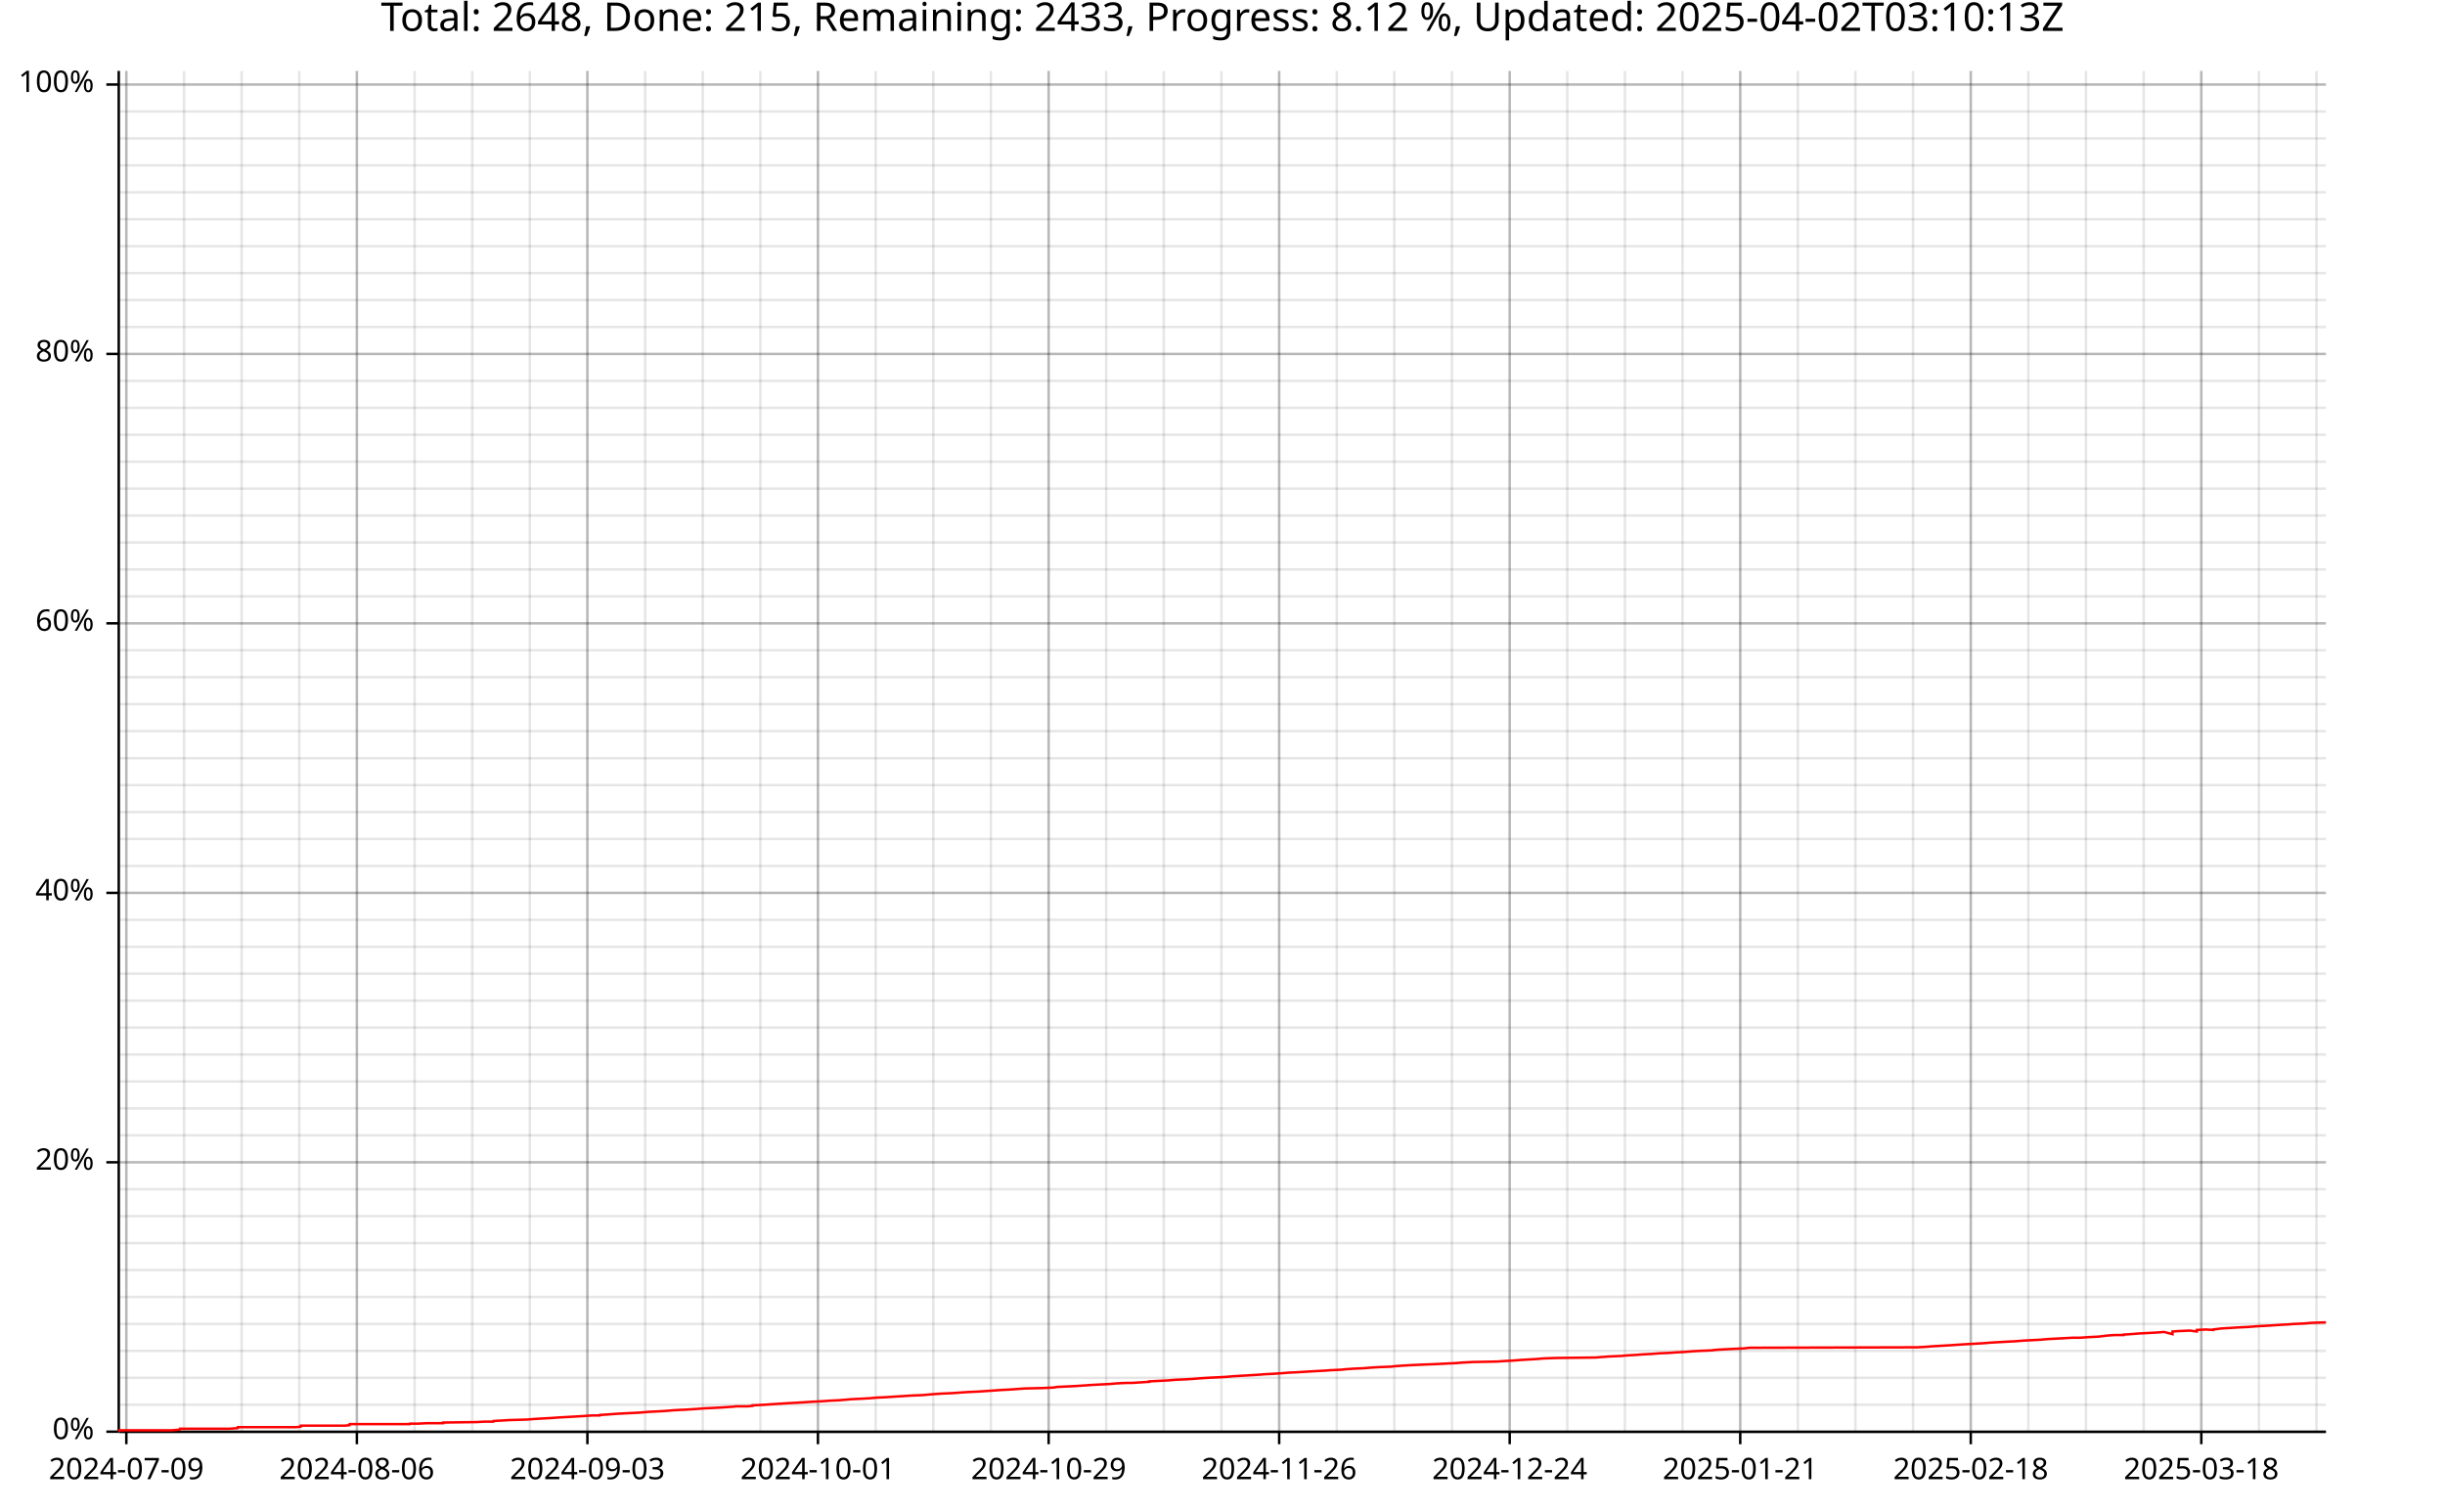
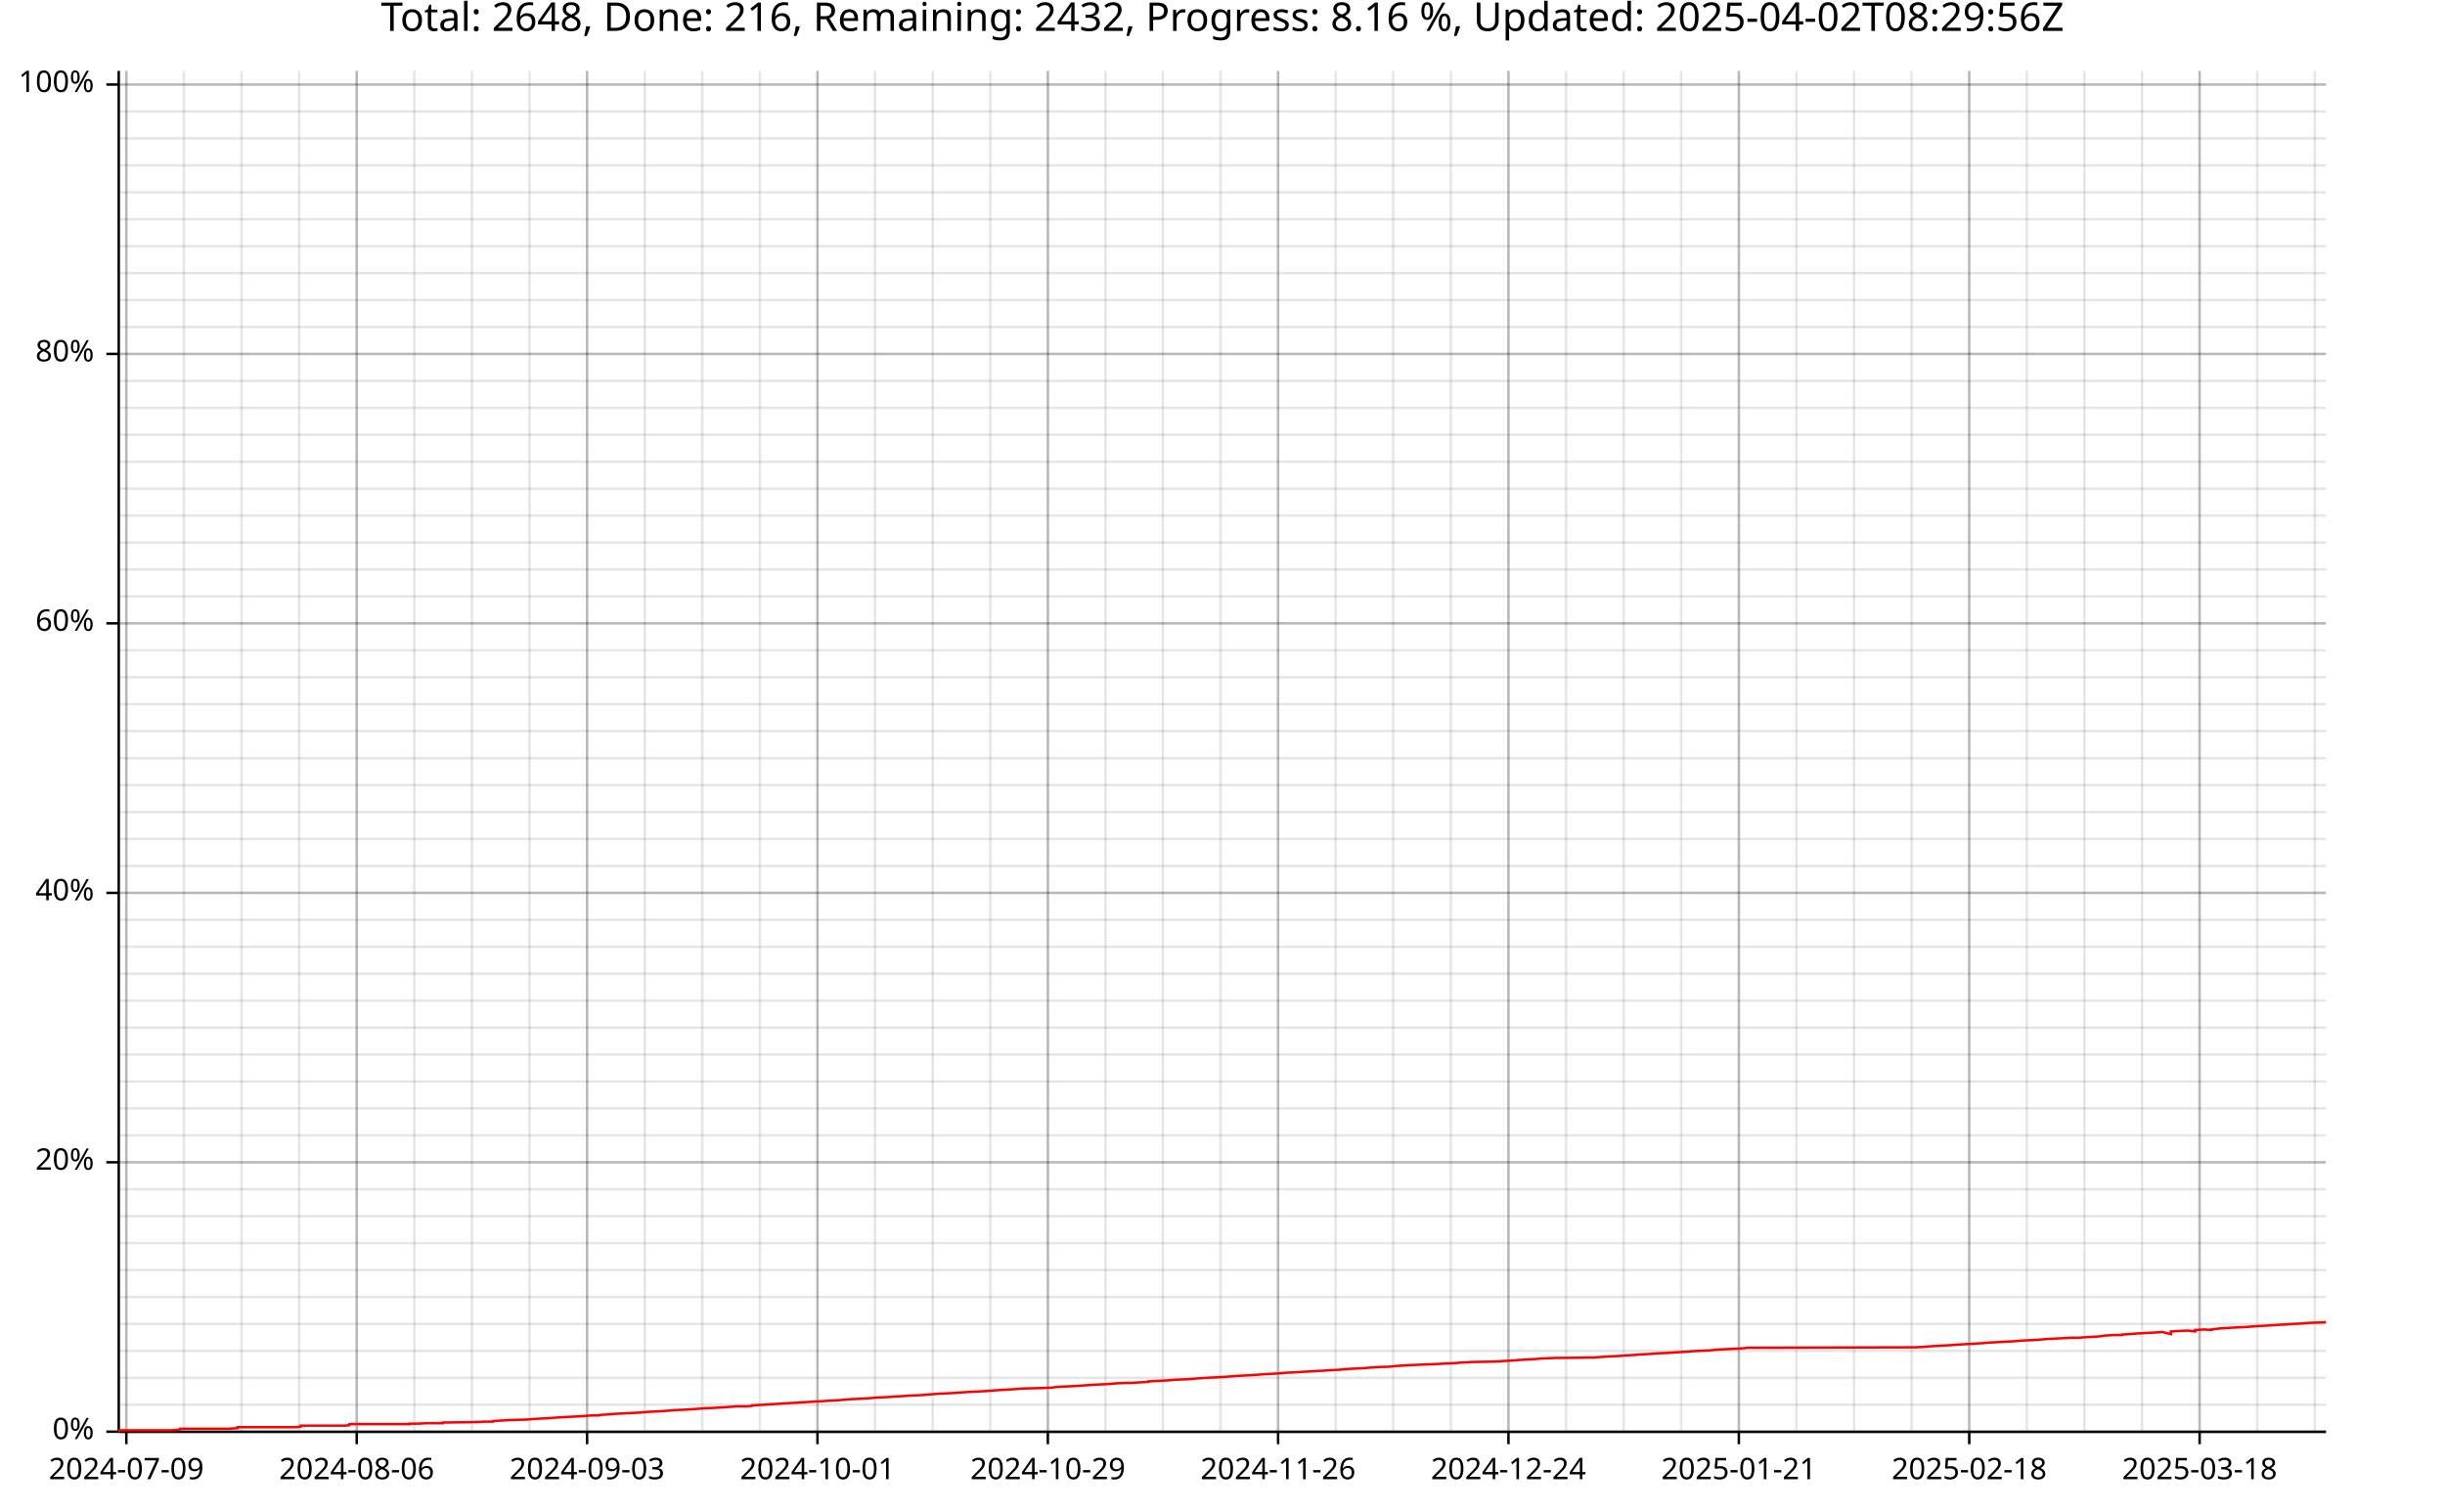
<svg xmlns="http://www.w3.org/2000/svg" width="987" height="610" viewBox="0 0 15792 9760">
  <text x="7896" y="5" dy="0.76em" text-anchor="middle" font-family="sans-serif" font-size="256" opacity="1" fill="#000000">
- Total: 2648, Done: 215, Remaining: 2433, Progress: 8.12 %, Updated: 2025-04-02T03:10:13Z
+ Total: 2648, Done: 216, Remaining: 2432, Progress: 8.16 %, Updated: 2025-04-02T08:29:56Z
</text>
  <line opacity="0.1" stroke="#000000" stroke-width="16" x1="816" y1="9247" x2="816" y2="458" />
-   <line opacity="0.1" stroke="#000000" stroke-width="16" x1="1189" y1="9247" x2="1189" y2="458" />
-   <line opacity="0.1" stroke="#000000" stroke-width="16" x1="1561" y1="9247" x2="1561" y2="458" />
-   <line opacity="0.1" stroke="#000000" stroke-width="16" x1="1933" y1="9247" x2="1933" y2="458" />
-   <line opacity="0.1" stroke="#000000" stroke-width="16" x1="2305" y1="9247" x2="2305" y2="458" />
-   <line opacity="0.1" stroke="#000000" stroke-width="16" x1="2678" y1="9247" x2="2678" y2="458" />
-   <line opacity="0.1" stroke="#000000" stroke-width="16" x1="3050" y1="9247" x2="3050" y2="458" />
-   <line opacity="0.1" stroke="#000000" stroke-width="16" x1="3422" y1="9247" x2="3422" y2="458" />
-   <line opacity="0.1" stroke="#000000" stroke-width="16" x1="3794" y1="9247" x2="3794" y2="458" />
-   <line opacity="0.1" stroke="#000000" stroke-width="16" x1="4167" y1="9247" x2="4167" y2="458" />
-   <line opacity="0.1" stroke="#000000" stroke-width="16" x1="4539" y1="9247" x2="4539" y2="458" />
-   <line opacity="0.1" stroke="#000000" stroke-width="16" x1="4911" y1="9247" x2="4911" y2="458" />
-   <line opacity="0.1" stroke="#000000" stroke-width="16" x1="5283" y1="9247" x2="5283" y2="458" />
-   <line opacity="0.1" stroke="#000000" stroke-width="16" x1="5656" y1="9247" x2="5656" y2="458" />
-   <line opacity="0.1" stroke="#000000" stroke-width="16" x1="6028" y1="9247" x2="6028" y2="458" />
-   <line opacity="0.1" stroke="#000000" stroke-width="16" x1="6400" y1="9247" x2="6400" y2="458" />
-   <line opacity="0.1" stroke="#000000" stroke-width="16" x1="6773" y1="9247" x2="6773" y2="458" />
-   <line opacity="0.1" stroke="#000000" stroke-width="16" x1="7145" y1="9247" x2="7145" y2="458" />
-   <line opacity="0.1" stroke="#000000" stroke-width="16" x1="7517" y1="9247" x2="7517" y2="458" />
-   <line opacity="0.1" stroke="#000000" stroke-width="16" x1="7889" y1="9247" x2="7889" y2="458" />
-   <line opacity="0.1" stroke="#000000" stroke-width="16" x1="8262" y1="9247" x2="8262" y2="458" />
-   <line opacity="0.1" stroke="#000000" stroke-width="16" x1="8634" y1="9247" x2="8634" y2="458" />
-   <line opacity="0.1" stroke="#000000" stroke-width="16" x1="9006" y1="9247" x2="9006" y2="458" />
-   <line opacity="0.1" stroke="#000000" stroke-width="16" x1="9378" y1="9247" x2="9378" y2="458" />
-   <line opacity="0.1" stroke="#000000" stroke-width="16" x1="9751" y1="9247" x2="9751" y2="458" />
-   <line opacity="0.1" stroke="#000000" stroke-width="16" x1="10123" y1="9247" x2="10123" y2="458" />
-   <line opacity="0.1" stroke="#000000" stroke-width="16" x1="10495" y1="9247" x2="10495" y2="458" />
-   <line opacity="0.1" stroke="#000000" stroke-width="16" x1="10867" y1="9247" x2="10867" y2="458" />
-   <line opacity="0.1" stroke="#000000" stroke-width="16" x1="11240" y1="9247" x2="11240" y2="458" />
-   <line opacity="0.1" stroke="#000000" stroke-width="16" x1="11612" y1="9247" x2="11612" y2="458" />
-   <line opacity="0.1" stroke="#000000" stroke-width="16" x1="11984" y1="9247" x2="11984" y2="458" />
-   <line opacity="0.1" stroke="#000000" stroke-width="16" x1="12356" y1="9247" x2="12356" y2="458" />
-   <line opacity="0.1" stroke="#000000" stroke-width="16" x1="12729" y1="9247" x2="12729" y2="458" />
-   <line opacity="0.1" stroke="#000000" stroke-width="16" x1="13101" y1="9247" x2="13101" y2="458" />
-   <line opacity="0.1" stroke="#000000" stroke-width="16" x1="13473" y1="9247" x2="13473" y2="458" />
-   <line opacity="0.1" stroke="#000000" stroke-width="16" x1="13846" y1="9247" x2="13846" y2="458" />
-   <line opacity="0.1" stroke="#000000" stroke-width="16" x1="14218" y1="9247" x2="14218" y2="458" />
-   <line opacity="0.1" stroke="#000000" stroke-width="16" x1="14590" y1="9247" x2="14590" y2="458" />
-   <line opacity="0.1" stroke="#000000" stroke-width="16" x1="14962" y1="9247" x2="14962" y2="458" />
+   <line opacity="0.1" stroke="#000000" stroke-width="16" x1="1188" y1="9247" x2="1188" y2="458" />
+   <line opacity="0.1" stroke="#000000" stroke-width="16" x1="1560" y1="9247" x2="1560" y2="458" />
+   <line opacity="0.1" stroke="#000000" stroke-width="16" x1="1932" y1="9247" x2="1932" y2="458" />
+   <line opacity="0.1" stroke="#000000" stroke-width="16" x1="2304" y1="9247" x2="2304" y2="458" />
+   <line opacity="0.1" stroke="#000000" stroke-width="16" x1="2676" y1="9247" x2="2676" y2="458" />
+   <line opacity="0.1" stroke="#000000" stroke-width="16" x1="3048" y1="9247" x2="3048" y2="458" />
+   <line opacity="0.1" stroke="#000000" stroke-width="16" x1="3420" y1="9247" x2="3420" y2="458" />
+   <line opacity="0.1" stroke="#000000" stroke-width="16" x1="3792" y1="9247" x2="3792" y2="458" />
+   <line opacity="0.1" stroke="#000000" stroke-width="16" x1="4164" y1="9247" x2="4164" y2="458" />
+   <line opacity="0.1" stroke="#000000" stroke-width="16" x1="4536" y1="9247" x2="4536" y2="458" />
+   <line opacity="0.1" stroke="#000000" stroke-width="16" x1="4908" y1="9247" x2="4908" y2="458" />
+   <line opacity="0.1" stroke="#000000" stroke-width="16" x1="5280" y1="9247" x2="5280" y2="458" />
+   <line opacity="0.1" stroke="#000000" stroke-width="16" x1="5652" y1="9247" x2="5652" y2="458" />
+   <line opacity="0.1" stroke="#000000" stroke-width="16" x1="6024" y1="9247" x2="6024" y2="458" />
+   <line opacity="0.1" stroke="#000000" stroke-width="16" x1="6396" y1="9247" x2="6396" y2="458" />
+   <line opacity="0.1" stroke="#000000" stroke-width="16" x1="6768" y1="9247" x2="6768" y2="458" />
+   <line opacity="0.1" stroke="#000000" stroke-width="16" x1="7140" y1="9247" x2="7140" y2="458" />
+   <line opacity="0.1" stroke="#000000" stroke-width="16" x1="7511" y1="9247" x2="7511" y2="458" />
+   <line opacity="0.1" stroke="#000000" stroke-width="16" x1="7883" y1="9247" x2="7883" y2="458" />
+   <line opacity="0.1" stroke="#000000" stroke-width="16" x1="8255" y1="9247" x2="8255" y2="458" />
+   <line opacity="0.1" stroke="#000000" stroke-width="16" x1="8627" y1="9247" x2="8627" y2="458" />
+   <line opacity="0.1" stroke="#000000" stroke-width="16" x1="8999" y1="9247" x2="8999" y2="458" />
+   <line opacity="0.1" stroke="#000000" stroke-width="16" x1="9371" y1="9247" x2="9371" y2="458" />
+   <line opacity="0.1" stroke="#000000" stroke-width="16" x1="9743" y1="9247" x2="9743" y2="458" />
+   <line opacity="0.1" stroke="#000000" stroke-width="16" x1="10115" y1="9247" x2="10115" y2="458" />
+   <line opacity="0.1" stroke="#000000" stroke-width="16" x1="10487" y1="9247" x2="10487" y2="458" />
+   <line opacity="0.1" stroke="#000000" stroke-width="16" x1="10859" y1="9247" x2="10859" y2="458" />
+   <line opacity="0.1" stroke="#000000" stroke-width="16" x1="11231" y1="9247" x2="11231" y2="458" />
+   <line opacity="0.1" stroke="#000000" stroke-width="16" x1="11603" y1="9247" x2="11603" y2="458" />
+   <line opacity="0.1" stroke="#000000" stroke-width="16" x1="11975" y1="9247" x2="11975" y2="458" />
+   <line opacity="0.1" stroke="#000000" stroke-width="16" x1="12347" y1="9247" x2="12347" y2="458" />
+   <line opacity="0.1" stroke="#000000" stroke-width="16" x1="12719" y1="9247" x2="12719" y2="458" />
+   <line opacity="0.1" stroke="#000000" stroke-width="16" x1="13091" y1="9247" x2="13091" y2="458" />
+   <line opacity="0.1" stroke="#000000" stroke-width="16" x1="13463" y1="9247" x2="13463" y2="458" />
+   <line opacity="0.1" stroke="#000000" stroke-width="16" x1="13835" y1="9247" x2="13835" y2="458" />
+   <line opacity="0.1" stroke="#000000" stroke-width="16" x1="14207" y1="9247" x2="14207" y2="458" />
+   <line opacity="0.1" stroke="#000000" stroke-width="16" x1="14579" y1="9247" x2="14579" y2="458" />
+   <line opacity="0.1" stroke="#000000" stroke-width="16" x1="14951" y1="9247" x2="14951" y2="458" />
  <line opacity="0.1" stroke="#000000" stroke-width="16" x1="768" y1="9247" x2="15023" y2="9247" />
  <line opacity="0.1" stroke="#000000" stroke-width="16" x1="768" y1="9073" x2="15023" y2="9073" />
  <line opacity="0.1" stroke="#000000" stroke-width="16" x1="768" y1="8899" x2="15023" y2="8899" />
  <line opacity="0.1" stroke="#000000" stroke-width="16" x1="768" y1="8725" x2="15023" y2="8725" />
  <line opacity="0.1" stroke="#000000" stroke-width="16" x1="768" y1="8551" x2="15023" y2="8551" />
  <line opacity="0.1" stroke="#000000" stroke-width="16" x1="768" y1="8377" x2="15023" y2="8377" />
  <line opacity="0.1" stroke="#000000" stroke-width="16" x1="768" y1="8203" x2="15023" y2="8203" />
  <line opacity="0.1" stroke="#000000" stroke-width="16" x1="768" y1="8029" x2="15023" y2="8029" />
  <line opacity="0.1" stroke="#000000" stroke-width="16" x1="768" y1="7855" x2="15023" y2="7855" />
  <line opacity="0.1" stroke="#000000" stroke-width="16" x1="768" y1="7681" x2="15023" y2="7681" />
  <line opacity="0.1" stroke="#000000" stroke-width="16" x1="768" y1="7507" x2="15023" y2="7507" />
  <line opacity="0.1" stroke="#000000" stroke-width="16" x1="768" y1="7333" x2="15023" y2="7333" />
  <line opacity="0.1" stroke="#000000" stroke-width="16" x1="768" y1="7159" x2="15023" y2="7159" />
  <line opacity="0.1" stroke="#000000" stroke-width="16" x1="768" y1="6985" x2="15023" y2="6985" />
  <line opacity="0.1" stroke="#000000" stroke-width="16" x1="768" y1="6811" x2="15023" y2="6811" />
  <line opacity="0.1" stroke="#000000" stroke-width="16" x1="768" y1="6637" x2="15023" y2="6637" />
  <line opacity="0.1" stroke="#000000" stroke-width="16" x1="768" y1="6463" x2="15023" y2="6463" />
  <line opacity="0.1" stroke="#000000" stroke-width="16" x1="768" y1="6289" x2="15023" y2="6289" />
  <line opacity="0.1" stroke="#000000" stroke-width="16" x1="768" y1="6115" x2="15023" y2="6115" />
  <line opacity="0.1" stroke="#000000" stroke-width="16" x1="768" y1="5941" x2="15023" y2="5941" />
  <line opacity="0.1" stroke="#000000" stroke-width="16" x1="768" y1="5767" x2="15023" y2="5767" />
  <line opacity="0.1" stroke="#000000" stroke-width="16" x1="768" y1="5593" x2="15023" y2="5593" />
  <line opacity="0.1" stroke="#000000" stroke-width="16" x1="768" y1="5419" x2="15023" y2="5419" />
  <line opacity="0.1" stroke="#000000" stroke-width="16" x1="768" y1="5245" x2="15023" y2="5245" />
  <line opacity="0.1" stroke="#000000" stroke-width="16" x1="768" y1="5071" x2="15023" y2="5071" />
  <line opacity="0.1" stroke="#000000" stroke-width="16" x1="768" y1="4897" x2="15023" y2="4897" />
  <line opacity="0.1" stroke="#000000" stroke-width="16" x1="768" y1="4722" x2="15023" y2="4722" />
  <line opacity="0.1" stroke="#000000" stroke-width="16" x1="768" y1="4548" x2="15023" y2="4548" />
  <line opacity="0.1" stroke="#000000" stroke-width="16" x1="768" y1="4374" x2="15023" y2="4374" />
  <line opacity="0.1" stroke="#000000" stroke-width="16" x1="768" y1="4200" x2="15023" y2="4200" />
  <line opacity="0.1" stroke="#000000" stroke-width="16" x1="768" y1="4026" x2="15023" y2="4026" />
  <line opacity="0.1" stroke="#000000" stroke-width="16" x1="768" y1="3852" x2="15023" y2="3852" />
  <line opacity="0.1" stroke="#000000" stroke-width="16" x1="768" y1="3678" x2="15023" y2="3678" />
  <line opacity="0.1" stroke="#000000" stroke-width="16" x1="768" y1="3504" x2="15023" y2="3504" />
  <line opacity="0.1" stroke="#000000" stroke-width="16" x1="768" y1="3330" x2="15023" y2="3330" />
  <line opacity="0.1" stroke="#000000" stroke-width="16" x1="768" y1="3156" x2="15023" y2="3156" />
  <line opacity="0.1" stroke="#000000" stroke-width="16" x1="768" y1="2982" x2="15023" y2="2982" />
  <line opacity="0.1" stroke="#000000" stroke-width="16" x1="768" y1="2808" x2="15023" y2="2808" />
  <line opacity="0.1" stroke="#000000" stroke-width="16" x1="768" y1="2634" x2="15023" y2="2634" />
  <line opacity="0.1" stroke="#000000" stroke-width="16" x1="768" y1="2460" x2="15023" y2="2460" />
  <line opacity="0.1" stroke="#000000" stroke-width="16" x1="768" y1="2286" x2="15023" y2="2286" />
  <line opacity="0.1" stroke="#000000" stroke-width="16" x1="768" y1="2112" x2="15023" y2="2112" />
  <line opacity="0.1" stroke="#000000" stroke-width="16" x1="768" y1="1938" x2="15023" y2="1938" />
  <line opacity="0.1" stroke="#000000" stroke-width="16" x1="768" y1="1764" x2="15023" y2="1764" />
  <line opacity="0.1" stroke="#000000" stroke-width="16" x1="768" y1="1590" x2="15023" y2="1590" />
  <line opacity="0.1" stroke="#000000" stroke-width="16" x1="768" y1="1416" x2="15023" y2="1416" />
  <line opacity="0.1" stroke="#000000" stroke-width="16" x1="768" y1="1242" x2="15023" y2="1242" />
  <line opacity="0.1" stroke="#000000" stroke-width="16" x1="768" y1="1068" x2="15023" y2="1068" />
  <line opacity="0.1" stroke="#000000" stroke-width="16" x1="768" y1="894" x2="15023" y2="894" />
  <line opacity="0.1" stroke="#000000" stroke-width="16" x1="768" y1="720" x2="15023" y2="720" />
  <line opacity="0.1" stroke="#000000" stroke-width="16" x1="768" y1="546" x2="15023" y2="546" />
  <line opacity="0.2" stroke="#000000" stroke-width="16" x1="816" y1="9247" x2="816" y2="458" />
-   <line opacity="0.2" stroke="#000000" stroke-width="16" x1="2305" y1="9247" x2="2305" y2="458" />
-   <line opacity="0.2" stroke="#000000" stroke-width="16" x1="3794" y1="9247" x2="3794" y2="458" />
-   <line opacity="0.2" stroke="#000000" stroke-width="16" x1="5283" y1="9247" x2="5283" y2="458" />
-   <line opacity="0.2" stroke="#000000" stroke-width="16" x1="6773" y1="9247" x2="6773" y2="458" />
-   <line opacity="0.2" stroke="#000000" stroke-width="16" x1="8262" y1="9247" x2="8262" y2="458" />
-   <line opacity="0.2" stroke="#000000" stroke-width="16" x1="9751" y1="9247" x2="9751" y2="458" />
-   <line opacity="0.2" stroke="#000000" stroke-width="16" x1="11240" y1="9247" x2="11240" y2="458" />
-   <line opacity="0.2" stroke="#000000" stroke-width="16" x1="12729" y1="9247" x2="12729" y2="458" />
-   <line opacity="0.2" stroke="#000000" stroke-width="16" x1="14218" y1="9247" x2="14218" y2="458" />
+   <line opacity="0.2" stroke="#000000" stroke-width="16" x1="2304" y1="9247" x2="2304" y2="458" />
+   <line opacity="0.2" stroke="#000000" stroke-width="16" x1="3792" y1="9247" x2="3792" y2="458" />
+   <line opacity="0.2" stroke="#000000" stroke-width="16" x1="5280" y1="9247" x2="5280" y2="458" />
+   <line opacity="0.2" stroke="#000000" stroke-width="16" x1="6768" y1="9247" x2="6768" y2="458" />
+   <line opacity="0.2" stroke="#000000" stroke-width="16" x1="8255" y1="9247" x2="8255" y2="458" />
+   <line opacity="0.2" stroke="#000000" stroke-width="16" x1="9743" y1="9247" x2="9743" y2="458" />
+   <line opacity="0.2" stroke="#000000" stroke-width="16" x1="11231" y1="9247" x2="11231" y2="458" />
+   <line opacity="0.2" stroke="#000000" stroke-width="16" x1="12719" y1="9247" x2="12719" y2="458" />
+   <line opacity="0.2" stroke="#000000" stroke-width="16" x1="14207" y1="9247" x2="14207" y2="458" />
  <line opacity="0.2" stroke="#000000" stroke-width="16" x1="768" y1="9247" x2="15023" y2="9247" />
  <line opacity="0.2" stroke="#000000" stroke-width="16" x1="768" y1="7507" x2="15023" y2="7507" />
  <line opacity="0.2" stroke="#000000" stroke-width="16" x1="768" y1="5767" x2="15023" y2="5767" />
  <line opacity="0.2" stroke="#000000" stroke-width="16" x1="768" y1="4026" x2="15023" y2="4026" />
  <line opacity="0.2" stroke="#000000" stroke-width="16" x1="768" y1="2286" x2="15023" y2="2286" />
  <line opacity="0.2" stroke="#000000" stroke-width="16" x1="768" y1="546" x2="15023" y2="546" />
  <polyline fill="none" opacity="1" stroke="#000000" stroke-width="16" points="767,458 767,9247 " />
  <text x="608" y="9247" dy="0.5ex" text-anchor="end" font-family="sans-serif" font-size="192" opacity="1" fill="#000000">
0%
</text>
  <polyline fill="none" opacity="1" stroke="#000000" stroke-width="16" points="687,9247 767,9247 " />
  <text x="608" y="7507" dy="0.5ex" text-anchor="end" font-family="sans-serif" font-size="192" opacity="1" fill="#000000">
20%
</text>
  <polyline fill="none" opacity="1" stroke="#000000" stroke-width="16" points="687,7507 767,7507 " />
  <text x="608" y="5767" dy="0.5ex" text-anchor="end" font-family="sans-serif" font-size="192" opacity="1" fill="#000000">
40%
</text>
  <polyline fill="none" opacity="1" stroke="#000000" stroke-width="16" points="687,5767 767,5767 " />
  <text x="608" y="4026" dy="0.5ex" text-anchor="end" font-family="sans-serif" font-size="192" opacity="1" fill="#000000">
60%
</text>
  <polyline fill="none" opacity="1" stroke="#000000" stroke-width="16" points="687,4026 767,4026 " />
  <text x="608" y="2286" dy="0.5ex" text-anchor="end" font-family="sans-serif" font-size="192" opacity="1" fill="#000000">
80%
</text>
  <polyline fill="none" opacity="1" stroke="#000000" stroke-width="16" points="687,2286 767,2286 " />
  <text x="608" y="546" dy="0.5ex" text-anchor="end" font-family="sans-serif" font-size="192" opacity="1" fill="#000000">
100%
</text>
  <polyline fill="none" opacity="1" stroke="#000000" stroke-width="16" points="687,546 767,546 " />
  <polyline fill="none" opacity="1" stroke="#000000" stroke-width="16" points="768,9248 15023,9248 " />
  <text x="816" y="9408" dy="0.76em" text-anchor="middle" font-family="sans-serif" font-size="192" opacity="1" fill="#000000">
2024-07-09
</text>
  <polyline fill="none" opacity="1" stroke="#000000" stroke-width="16" points="816,9248 816,9328 " />
-   <text x="2305" y="9408" dy="0.76em" text-anchor="middle" font-family="sans-serif" font-size="192" opacity="1" fill="#000000">
+   <text x="2304" y="9408" dy="0.76em" text-anchor="middle" font-family="sans-serif" font-size="192" opacity="1" fill="#000000">
2024-08-06
</text>
-   <polyline fill="none" opacity="1" stroke="#000000" stroke-width="16" points="2305,9248 2305,9328 " />
-   <text x="3794" y="9408" dy="0.76em" text-anchor="middle" font-family="sans-serif" font-size="192" opacity="1" fill="#000000">
+   <polyline fill="none" opacity="1" stroke="#000000" stroke-width="16" points="2304,9248 2304,9328 " />
+   <text x="3792" y="9408" dy="0.76em" text-anchor="middle" font-family="sans-serif" font-size="192" opacity="1" fill="#000000">
2024-09-03
</text>
-   <polyline fill="none" opacity="1" stroke="#000000" stroke-width="16" points="3794,9248 3794,9328 " />
-   <text x="5283" y="9408" dy="0.76em" text-anchor="middle" font-family="sans-serif" font-size="192" opacity="1" fill="#000000">
+   <polyline fill="none" opacity="1" stroke="#000000" stroke-width="16" points="3792,9248 3792,9328 " />
+   <text x="5280" y="9408" dy="0.76em" text-anchor="middle" font-family="sans-serif" font-size="192" opacity="1" fill="#000000">
2024-10-01
</text>
-   <polyline fill="none" opacity="1" stroke="#000000" stroke-width="16" points="5283,9248 5283,9328 " />
-   <text x="6773" y="9408" dy="0.76em" text-anchor="middle" font-family="sans-serif" font-size="192" opacity="1" fill="#000000">
+   <polyline fill="none" opacity="1" stroke="#000000" stroke-width="16" points="5280,9248 5280,9328 " />
+   <text x="6768" y="9408" dy="0.76em" text-anchor="middle" font-family="sans-serif" font-size="192" opacity="1" fill="#000000">
2024-10-29
</text>
-   <polyline fill="none" opacity="1" stroke="#000000" stroke-width="16" points="6773,9248 6773,9328 " />
-   <text x="8262" y="9408" dy="0.76em" text-anchor="middle" font-family="sans-serif" font-size="192" opacity="1" fill="#000000">
+   <polyline fill="none" opacity="1" stroke="#000000" stroke-width="16" points="6768,9248 6768,9328 " />
+   <text x="8255" y="9408" dy="0.76em" text-anchor="middle" font-family="sans-serif" font-size="192" opacity="1" fill="#000000">
2024-11-26
</text>
-   <polyline fill="none" opacity="1" stroke="#000000" stroke-width="16" points="8262,9248 8262,9328 " />
-   <text x="9751" y="9408" dy="0.76em" text-anchor="middle" font-family="sans-serif" font-size="192" opacity="1" fill="#000000">
+   <polyline fill="none" opacity="1" stroke="#000000" stroke-width="16" points="8255,9248 8255,9328 " />
+   <text x="9743" y="9408" dy="0.76em" text-anchor="middle" font-family="sans-serif" font-size="192" opacity="1" fill="#000000">
2024-12-24
</text>
-   <polyline fill="none" opacity="1" stroke="#000000" stroke-width="16" points="9751,9248 9751,9328 " />
-   <text x="11240" y="9408" dy="0.76em" text-anchor="middle" font-family="sans-serif" font-size="192" opacity="1" fill="#000000">
+   <polyline fill="none" opacity="1" stroke="#000000" stroke-width="16" points="9743,9248 9743,9328 " />
+   <text x="11231" y="9408" dy="0.76em" text-anchor="middle" font-family="sans-serif" font-size="192" opacity="1" fill="#000000">
2025-01-21
</text>
-   <polyline fill="none" opacity="1" stroke="#000000" stroke-width="16" points="11240,9248 11240,9328 " />
-   <text x="12729" y="9408" dy="0.76em" text-anchor="middle" font-family="sans-serif" font-size="192" opacity="1" fill="#000000">
+   <polyline fill="none" opacity="1" stroke="#000000" stroke-width="16" points="11231,9248 11231,9328 " />
+   <text x="12719" y="9408" dy="0.76em" text-anchor="middle" font-family="sans-serif" font-size="192" opacity="1" fill="#000000">
2025-02-18
</text>
-   <polyline fill="none" opacity="1" stroke="#000000" stroke-width="16" points="12729,9248 12729,9328 " />
-   <text x="14218" y="9408" dy="0.76em" text-anchor="middle" font-family="sans-serif" font-size="192" opacity="1" fill="#000000">
+   <polyline fill="none" opacity="1" stroke="#000000" stroke-width="16" points="12719,9248 12719,9328 " />
+   <text x="14207" y="9408" dy="0.76em" text-anchor="middle" font-family="sans-serif" font-size="192" opacity="1" fill="#000000">
2025-03-18
</text>
-   <polyline fill="none" opacity="1" stroke="#000000" stroke-width="16" points="14218,9248 14218,9328 " />
-   <polyline fill="none" opacity="1" stroke="#FF0000" stroke-width="16" points="768,9247 769,9244 769,9241 770,9238 842,9238 896,9238 948,9238 1005,9238 1056,9238 1109,9238 1161,9234 1161,9234 1163,9231 1163,9231 1163,9228 1218,9228 1270,9228 1272,9228 1324,9228 1377,9228 1478,9228 1479,9228 1535,9224 1535,9221 1536,9218 1590,9218 1643,9218 1742,9218 1742,9218 1800,9218 1910,9218 1910,9218 1942,9215 1943,9211 1943,9211 1943,9208 1961,9208 1961,9208 2015,9208 2070,9208 2121,9208 2174,9208 2230,9208 2257,9205 2257,9201 2258,9198 2333,9198 2389,9198 2440,9198 2491,9198 2491,9198 2492,9198 2546,9198 2593,9198 2593,9198 2646,9198 2647,9195 2647,9195 2647,9195 2704,9195 2758,9192 2759,9192 2803,9192 2862,9192 2862,9188 2862,9188 3077,9185 3077,9185 3132,9182 3132,9182 3186,9182 3187,9178 3187,9178 3242,9175 3242,9175 3291,9172 3291,9172 3398,9169 3399,9169 3399,9169 3450,9165 3450,9165 3500,9162 3500,9162 3556,9159 3556,9159 3611,9155 3611,9155 3666,9152 3666,9152 3719,9149 3719,9149 3768,9146 3768,9146 3768,9146 3827,9142 3827,9142 3873,9142 3874,9142 3875,9139 3875,9139 3924,9136 3924,9136 3974,9132 3974,9132 4027,9129 4027,9129 4089,9126 4089,9126 4142,9123 4142,9123 4187,9119 4187,9119 4245,9116 4246,9116 4299,9113 4299,9113 4346,9109 4346,9109 4396,9106 4396,9106 4406,9106 4455,9103 4455,9103 4501,9100 4501,9100 4554,9096 4554,9096 4618,9093 4618,9093 4671,9090 4671,9090 4728,9086 4728,9086 4728,9086 4757,9083 4757,9083 4832,9083 4861,9080 4861,9080 4861,9077 4861,9077 4938,9073 4938,9073 4979,9070 4979,9070 5027,9067 5027,9067 5090,9063 5090,9063 5145,9060 5145,9060 5145,9060 5195,9057 5195,9057 5241,9054 5241,9054 5318,9050 5318,9050 5356,9047 5356,9047 5419,9044 5419,9044 5468,9040 5468,9040 5502,9037 5502,9037 5566,9034 5566,9034 5618,9031 5618,9031 5663,9027 5663,9027 5729,9024 5729,9024 5772,9021 5772,9021 5838,9017 5838,9017 5882,9014 5882,9014 5956,9011 5956,9011 5990,9008 5990,9008 6037,9004 6038,9004 6038,9004 6038,9004 6038,9004 6038,9004 6084,9001 6084,9001 6151,8998 6151,8998 6207,8994 6207,8994 6252,8991 6252,8991 6319,8988 6319,8988 6362,8985 6362,8985 6422,8981 6422,8981 6462,8978 6462,8978 6520,8975 6577,8971 6577,8971 6619,8968 6739,8965 6739,8965 6805,8962 6828,8958 6893,8955 6952,8952 7011,8948 7052,8945 7111,8942 7169,8939 7169,8939 7214,8935 7214,8935 7276,8932 7276,8932 7312,8932 7359,8929 7359,8929 7423,8925 7423,8925 7423,8922 7423,8922 7483,8919 7483,8919 7544,8916 7544,8916 7590,8912 7590,8912 7656,8909 7656,8909 7705,8906 7705,8906 7755,8902 7755,8902 7803,8899 7803,8899 7861,8896 7861,8896 7919,8893 7919,8893 7964,8889 7964,8889 8014,8886 8014,8886 8066,8883 8066,8883 8131,8879 8131,8879 8167,8876 8167,8876 8224,8873 8224,8873 8271,8870 8271,8870 8319,8866 8319,8866 8381,8863 8381,8863 8428,8860 8428,8860 8494,8856 8494,8856 8555,8853 8555,8853 8592,8850 8592,8850 8658,8847 8658,8847 8699,8843 8700,8843 8744,8840 8744,8840 8809,8837 8809,8837 8858,8833 8858,8833 8907,8830 8907,8830 8985,8827 8985,8827 9010,8824 9010,8824 9065,8820 9066,8820 9120,8817 9120,8817 9185,8814 9185,8814 9286,8810 9286,8810 9342,8807 9342,8807 9407,8804 9407,8804 9439,8801 9439,8801 9515,8797 9515,8797 9670,8794 9670,8794 9713,8791 9713,8791 9782,8787 9782,8787 9819,8784 9819,8784 9868,8781 9868,8781 9922,8778 9922,8778 9967,8774 9967,8774 10049,8771 10049,8771 10304,8768 10304,8768 10356,8764 10396,8761 10396,8761 10471,8758 10471,8758 10500,8755 10500,8755 10570,8751 10570,8751 10608,8748 10608,8748 10666,8745 10666,8745 10716,8741 10716,8741 10783,8738 10783,8738 10823,8735 10823,8735 10823,8735 10823,8735 10881,8732 10881,8732 10931,8728 10931,8728 10980,8725 10980,8725 11053,8722 11053,8722 11087,8718 11087,8718 11143,8715 11200,8712 11200,8712 11265,8709 11265,8709 11298,8705 11298,8705 12382,8702 12382,8702 12439,8699 12439,8699 12488,8695 12488,8695 12542,8692 12542,8692 12594,8689 12594,8689 12595,8689 12595,8689 12636,8686 12636,8686 12699,8682 12699,8682 12754,8679 12754,8679 12806,8676 12806,8676 12855,8672 12855,8672 12905,8669 12905,8669 12959,8666 12959,8666 13017,8663 13017,8663 13066,8659 13067,8659 13123,8656 13123,8656 13180,8653 13180,8653 13224,8649 13224,8649 13281,8646 13282,8646 13336,8643 13336,8643 13388,8640 13388,8640 13438,8640 13438,8640 13494,8636 13494,8636 13556,8633 13556,8633 13612,8626 13612,8626 13658,8623 13658,8623 13716,8623 13716,8623 13716,8620 13762,8617 13762,8617 13812,8613 13812,8613 13867,8610 13867,8610 13923,8607 13923,8607 13978,8603 13978,8603 14032,8617 14032,8617 14032,8600 14076,8597 14076,8597 14145,8594 14145,8594 14189,8600 14189,8600 14189,8590 14249,8587 14249,8587 14249,8587 14294,8590 14294,8587 14294,8587 14351,8580 14403,8577 14403,8577 14449,8574 14449,8574 14515,8571 14515,8571 14565,8567 14565,8567 14612,8564 14612,8564 14617,8564 14618,8564 14618,8564 14667,8561 14667,8561 14727,8557 14727,8557 14782,8554 14782,8554 14817,8551 14817,8551 14822,8551 14822,8551 14822,8551 14884,8548 14884,8548 14929,8544 14929,8544 15023,8541 " />
+   <polyline fill="none" opacity="1" stroke="#000000" stroke-width="16" points="14207,9248 14207,9328 " />
+   <polyline fill="none" opacity="1" stroke="#FF0000" stroke-width="16" points="768,9247 769,9244 769,9241 770,9238 842,9238 895,9238 948,9238 1004,9238 1055,9238 1109,9238 1161,9234 1161,9234 1162,9231 1162,9231 1163,9228 1217,9228 1270,9228 1271,9228 1324,9228 1377,9228 1478,9228 1479,9228 1534,9224 1534,9221 1535,9218 1589,9218 1642,9218 1741,9218 1741,9218 1799,9218 1909,9218 1909,9218 1941,9215 1942,9211 1942,9211 1942,9208 1960,9208 1961,9208 2014,9208 2069,9208 2120,9208 2172,9208 2229,9208 2256,9205 2256,9201 2257,9198 2332,9198 2388,9198 2439,9198 2490,9198 2490,9198 2491,9198 2545,9198 2592,9198 2592,9198 2645,9198 2645,9195 2645,9195 2645,9195 2703,9195 2757,9192 2757,9192 2801,9192 2860,9192 2860,9188 2860,9188 3075,9185 3075,9185 3130,9182 3130,9182 3184,9182 3185,9178 3185,9178 3240,9175 3240,9175 3289,9172 3289,9172 3396,9169 3396,9169 3396,9169 3448,9165 3448,9165 3497,9162 3497,9162 3553,9159 3553,9159 3608,9155 3608,9155 3663,9152 3663,9152 3717,9149 3717,9149 3765,9146 3765,9146 3765,9146 3824,9142 3824,9142 3870,9142 3871,9142 3873,9139 3873,9139 3921,9136 3921,9136 3972,9132 3972,9132 4024,9129 4024,9129 4087,9126 4087,9126 4139,9123 4139,9123 4184,9119 4184,9119 4243,9116 4243,9116 4296,9113 4296,9113 4343,9109 4343,9109 4393,9106 4393,9106 4403,9106 4452,9103 4452,9103 4498,9100 4498,9100 4551,9096 4551,9096 4615,9093 4615,9093 4668,9090 4668,9090 4725,9086 4725,9086 4725,9086 4753,9083 4753,9083 4829,9083 4858,9080 4858,9080 4858,9077 4858,9077 4935,9073 4935,9073 4975,9070 4975,9070 5024,9067 5024,9067 5087,9063 5087,9063 5141,9060 5141,9060 5141,9060 5191,9057 5191,9057 5237,9054 5237,9054 5314,9050 5314,9050 5352,9047 5352,9047 5415,9044 5415,9044 5464,9040 5464,9040 5498,9037 5498,9037 5562,9034 5562,9034 5614,9031 5614,9031 5659,9027 5659,9027 5724,9024 5725,9024 5768,9021 5768,9021 5834,9017 5834,9017 5878,9014 5878,9014 5951,9011 5951,9011 5986,9008 5986,9008 6033,9004 6033,9004 6033,9004 6033,9004 6033,9004 6033,9004 6080,9001 6080,9001 6147,8998 6147,8998 6202,8994 6202,8994 6247,8991 6247,8991 6315,8988 6315,8988 6358,8985 6358,8985 6417,8981 6417,8981 6458,8978 6458,8978 6515,8975 6572,8971 6572,8971 6614,8968 6734,8965 6734,8965 6800,8962 6823,8958 6888,8955 6947,8952 7006,8948 7047,8945 7106,8942 7163,8939 7163,8939 7208,8935 7208,8935 7271,8932 7271,8932 7306,8932 7353,8929 7354,8929 7418,8925 7418,8925 7418,8922 7418,8922 7477,8919 7477,8919 7538,8916 7538,8916 7584,8912 7584,8912 7650,8909 7650,8909 7699,8906 7699,8906 7749,8902 7749,8902 7797,8899 7797,8899 7855,8896 7855,8896 7913,8893 7913,8893 7958,8889 7958,8889 8008,8886 8008,8886 8060,8883 8060,8883 8125,8879 8125,8879 8161,8876 8161,8876 8218,8873 8218,8873 8265,8870 8265,8870 8313,8866 8313,8866 8375,8863 8375,8863 8421,8860 8421,8860 8488,8856 8488,8856 8548,8853 8548,8853 8586,8850 8586,8850 8652,8847 8652,8847 8693,8843 8693,8843 8738,8840 8738,8840 8802,8837 8802,8837 8852,8833 8852,8833 8900,8830 8900,8830 8979,8827 8979,8827 9004,8824 9004,8824 9058,8820 9059,8820 9113,8817 9113,8817 9178,8814 9178,8814 9279,8810 9279,8810 9335,8807 9335,8807 9400,8804 9400,8804 9432,8801 9432,8801 9507,8797 9507,8797 9663,8794 9663,8794 9706,8791 9706,8791 9774,8787 9774,8787 9811,8784 9811,8784 9860,8781 9860,8781 9914,8778 9914,8778 9960,8774 9960,8774 10041,8771 10041,8771 10296,8768 10296,8768 10348,8764 10388,8761 10388,8761 10463,8758 10463,8758 10492,8755 10492,8755 10562,8751 10562,8751 10600,8748 10600,8748 10658,8745 10658,8745 10708,8741 10708,8741 10774,8738 10775,8738 10815,8735 10815,8735 10815,8735 10815,8735 10873,8732 10873,8732 10923,8728 10923,8728 10971,8725 10971,8725 11045,8722 11045,8722 11078,8718 11078,8718 11135,8715 11191,8712 11191,8712 11256,8709 11256,8709 11289,8705 11289,8705 12372,8702 12372,8702 12430,8699 12430,8699 12478,8695 12478,8695 12533,8692 12533,8692 12585,8689 12585,8689 12585,8689 12585,8689 12627,8686 12627,8686 12689,8682 12689,8682 12744,8679 12744,8679 12796,8676 12796,8676 12845,8672 12845,8672 12895,8669 12895,8669 12949,8666 12949,8666 13007,8663 13007,8663 13056,8659 13056,8659 13113,8656 13113,8656 13170,8653 13170,8653 13214,8649 13214,8649 13271,8646 13272,8646 13326,8643 13326,8643 13378,8640 13378,8640 13428,8640 13428,8640 13483,8636 13483,8636 13545,8633 13545,8633 13601,8626 13601,8626 13647,8623 13647,8623 13706,8623 13706,8623 13706,8620 13751,8617 13751,8617 13801,8613 13801,8613 13856,8610 13856,8610 13912,8607 13912,8607 13967,8603 13967,8603 14021,8617 14021,8617 14021,8600 14065,8597 14065,8597 14134,8594 14134,8594 14178,8600 14178,8600 14178,8590 14238,8587 14238,8587 14238,8587 14283,8590 14283,8587 14283,8587 14340,8580 14391,8577 14391,8577 14438,8574 14438,8574 14504,8571 14504,8571 14554,8567 14554,8567 14601,8564 14601,8564 14606,8564 14606,8564 14606,8564 14655,8561 14655,8561 14715,8557 14715,8557 14770,8554 14770,8554 14805,8551 14805,8551 14810,8551 14811,8551 14811,8551 14872,8548 14872,8548 14917,8544 14917,8544 15011,8541 15011,8541 15023,8538 " />
</svg>
